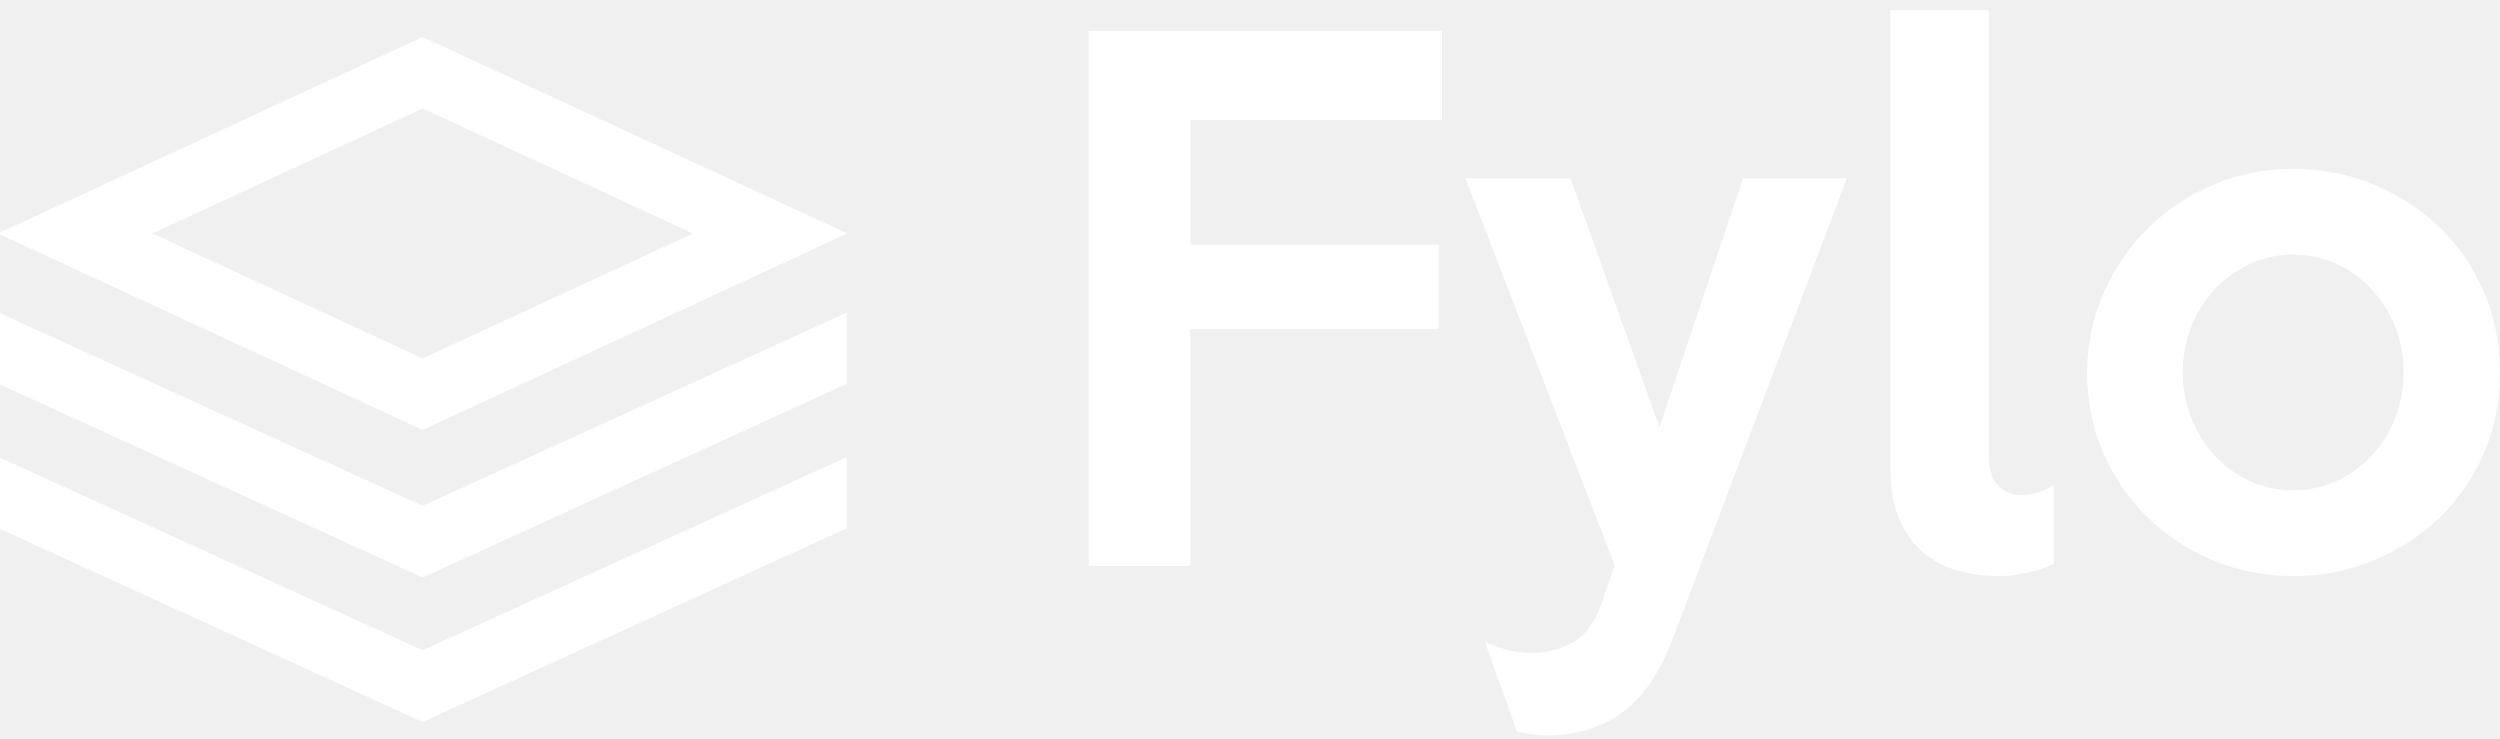
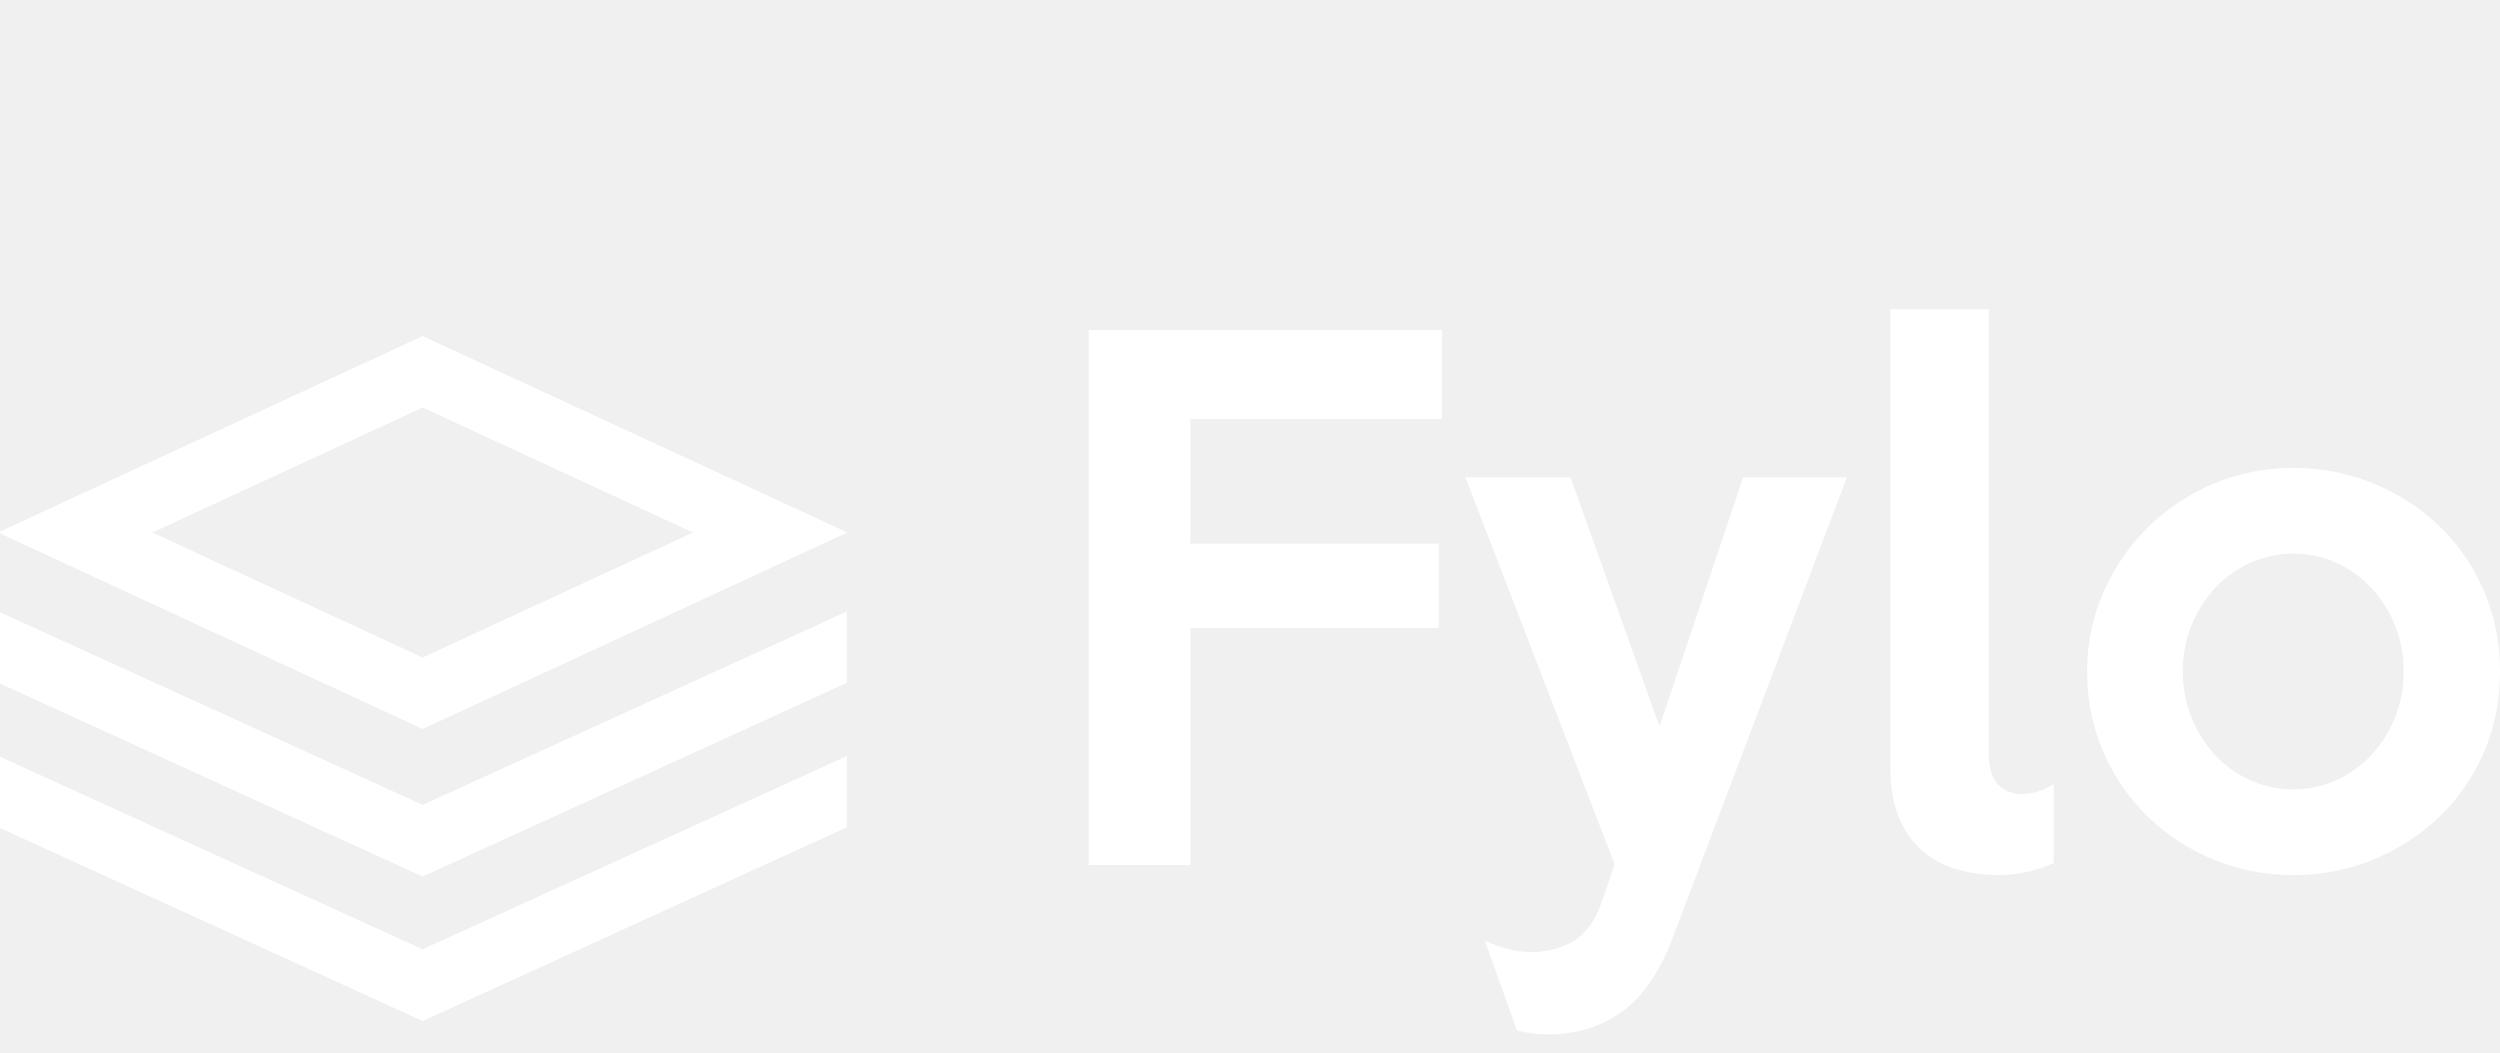
- <svg xmlns="http://www.w3.org/2000/svg" width="176" height="52">
+ <svg xmlns="http://www.w3.org/2000/svg" width="76" height="32" viewBox="0 0 176 32">
  <g fill="#FFF" fill-rule="evenodd">
    <path d="M0 16.372v.128l29.754 13.764 29.859-13.811v-.035L29.754 2.608 0 16.372zm10.727.064l19.028-8.802 19.03 8.802-19.031 8.801-19.027-8.801zM29.754 35.61L0 22.052v5.014l29.754 13.59L59.613 27.02v-5.015L29.754 35.61zm0 10.17L0 32.22v5.015l29.754 13.591L59.613 37.19v-5.014L29.754 45.78zM169.216 26.22a8.564 8.564 0 0 0-2.285-5.892 7.675 7.675 0 0 0-2.473-1.768 7.259 7.259 0 0 0-3.015-.636 7.259 7.259 0 0 0-3.015.636 7.674 7.674 0 0 0-2.473 1.768 8.565 8.565 0 0 0-2.285 5.893 8.564 8.564 0 0 0 2.285 5.893 7.674 7.674 0 0 0 2.473 1.767 7.258 7.258 0 0 0 3.015.637 7.258 7.258 0 0 0 3.015-.637 7.675 7.675 0 0 0 2.473-1.767 8.563 8.563 0 0 0 2.285-5.893zm6.784 0c0 2.044-.377 3.937-1.13 5.681a13.849 13.849 0 0 1-3.11 4.526c-1.319 1.273-2.866 2.279-4.64 3.017-1.775.739-3.667 1.108-5.677 1.108s-3.894-.37-5.653-1.108a14.659 14.659 0 0 1-4.617-3.04 14.116 14.116 0 0 1-3.11-4.55c-.753-1.744-1.13-3.622-1.13-5.633 0-1.98.385-3.842 1.154-5.586a14.718 14.718 0 0 1 3.133-4.573 14.457 14.457 0 0 1 4.617-3.064c1.759-.739 3.627-1.108 5.606-1.108 2.01 0 3.902.369 5.677 1.108 1.774.738 3.321 1.744 4.64 3.017 1.32 1.272 2.356 2.789 3.11 4.549.753 1.76 1.13 3.645 1.13 5.657zm-31.422 13.483a9.087 9.087 0 0 1-1.814.613 9.217 9.217 0 0 1-2.096.236c-1.005 0-1.971-.134-2.898-.4a6.347 6.347 0 0 1-2.426-1.297c-.69-.597-1.24-1.375-1.649-2.334-.408-.958-.612-2.113-.612-3.465V.717h6.925v31.16c0 1.132.228 1.91.683 2.334.456.425.997.637 1.625.637.786 0 1.54-.236 2.262-.707v5.562zM130.02 12.55l-12.249 32.386c-.91 2.42-2.104 4.164-3.58 5.233-1.476 1.068-3.235 1.603-5.277 1.603a8.4 8.4 0 0 1-1.036-.071 7.784 7.784 0 0 1-1.083-.212l-2.262-6.317a8.974 8.974 0 0 0 1.65.59 6.61 6.61 0 0 0 1.6.211c1.069 0 2.042-.243 2.922-.73.879-.488 1.554-1.391 2.025-2.711l.943-2.734-10.506-27.248h7.396l6.266 17.536 5.889-17.536h7.302zm-28.502-4.102H83.806v8.769h17.478v5.94H83.806v16.688h-7.16V2.179h24.873v6.27z" />
  </g>
</svg>
